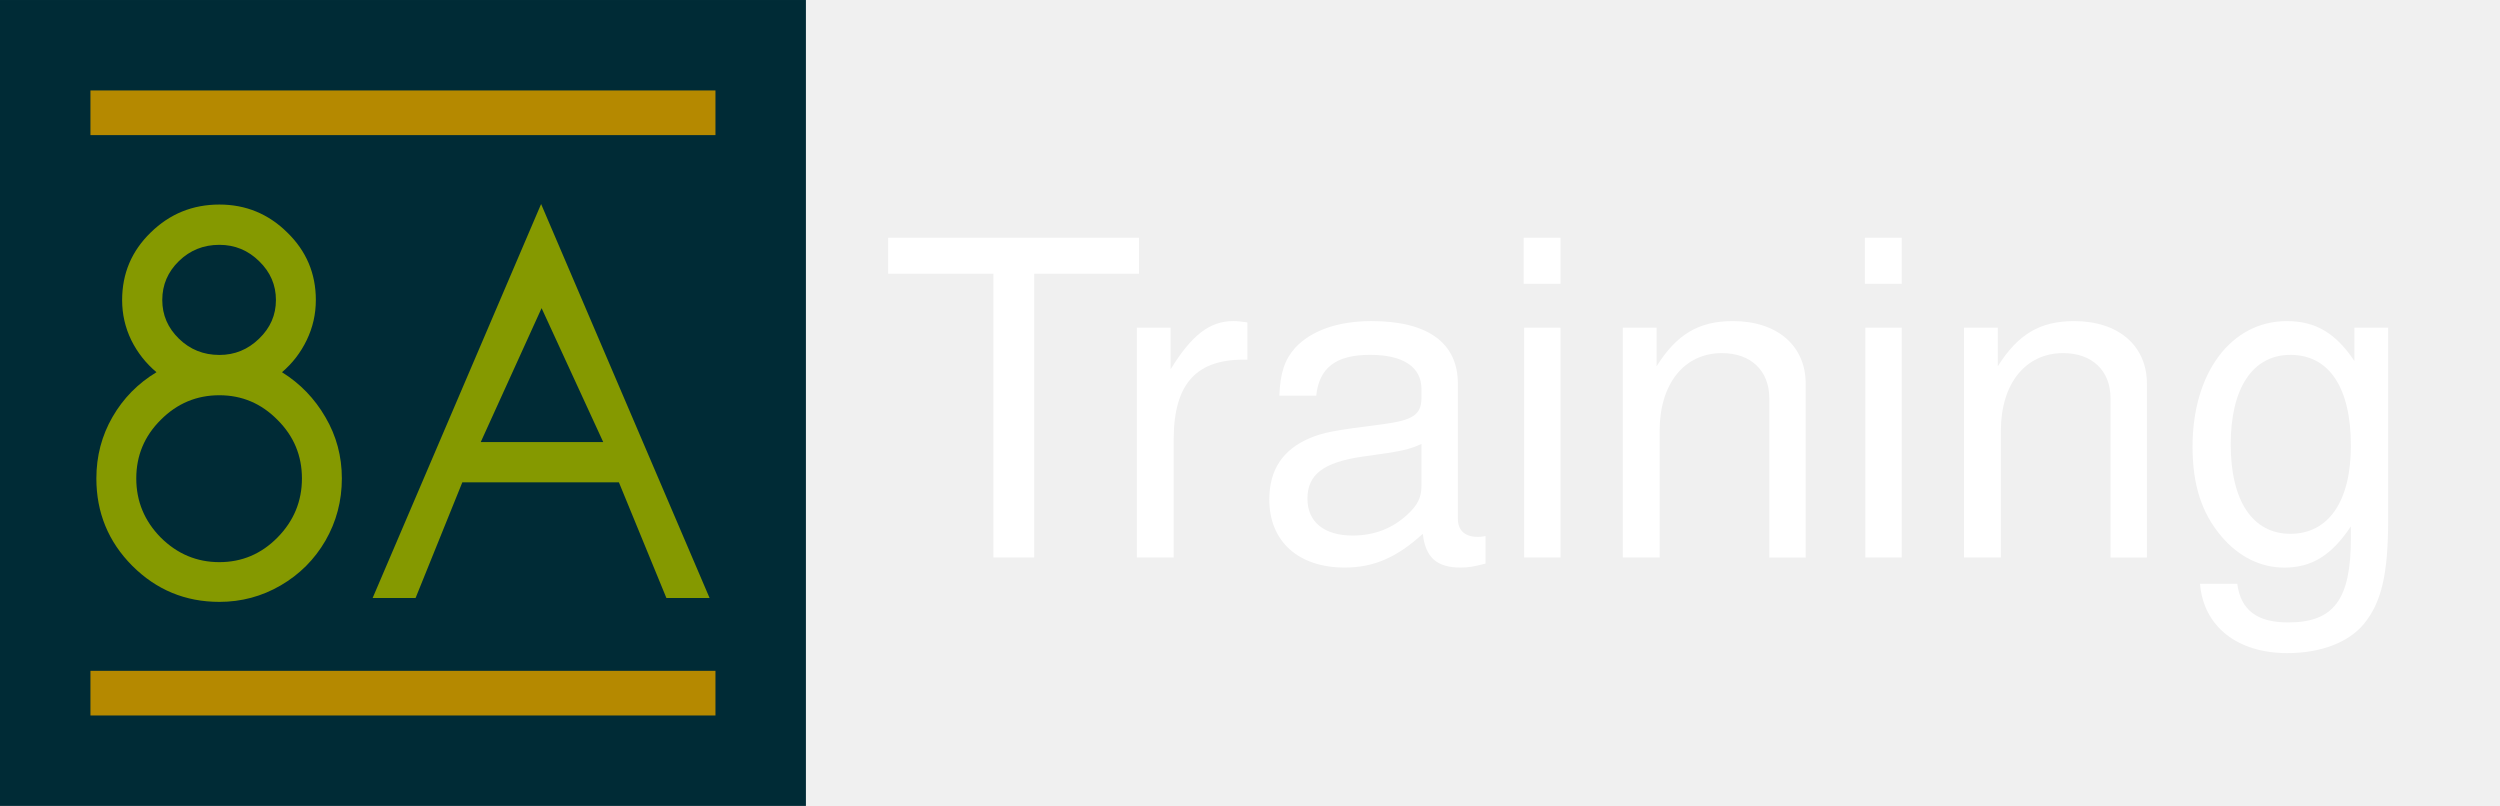
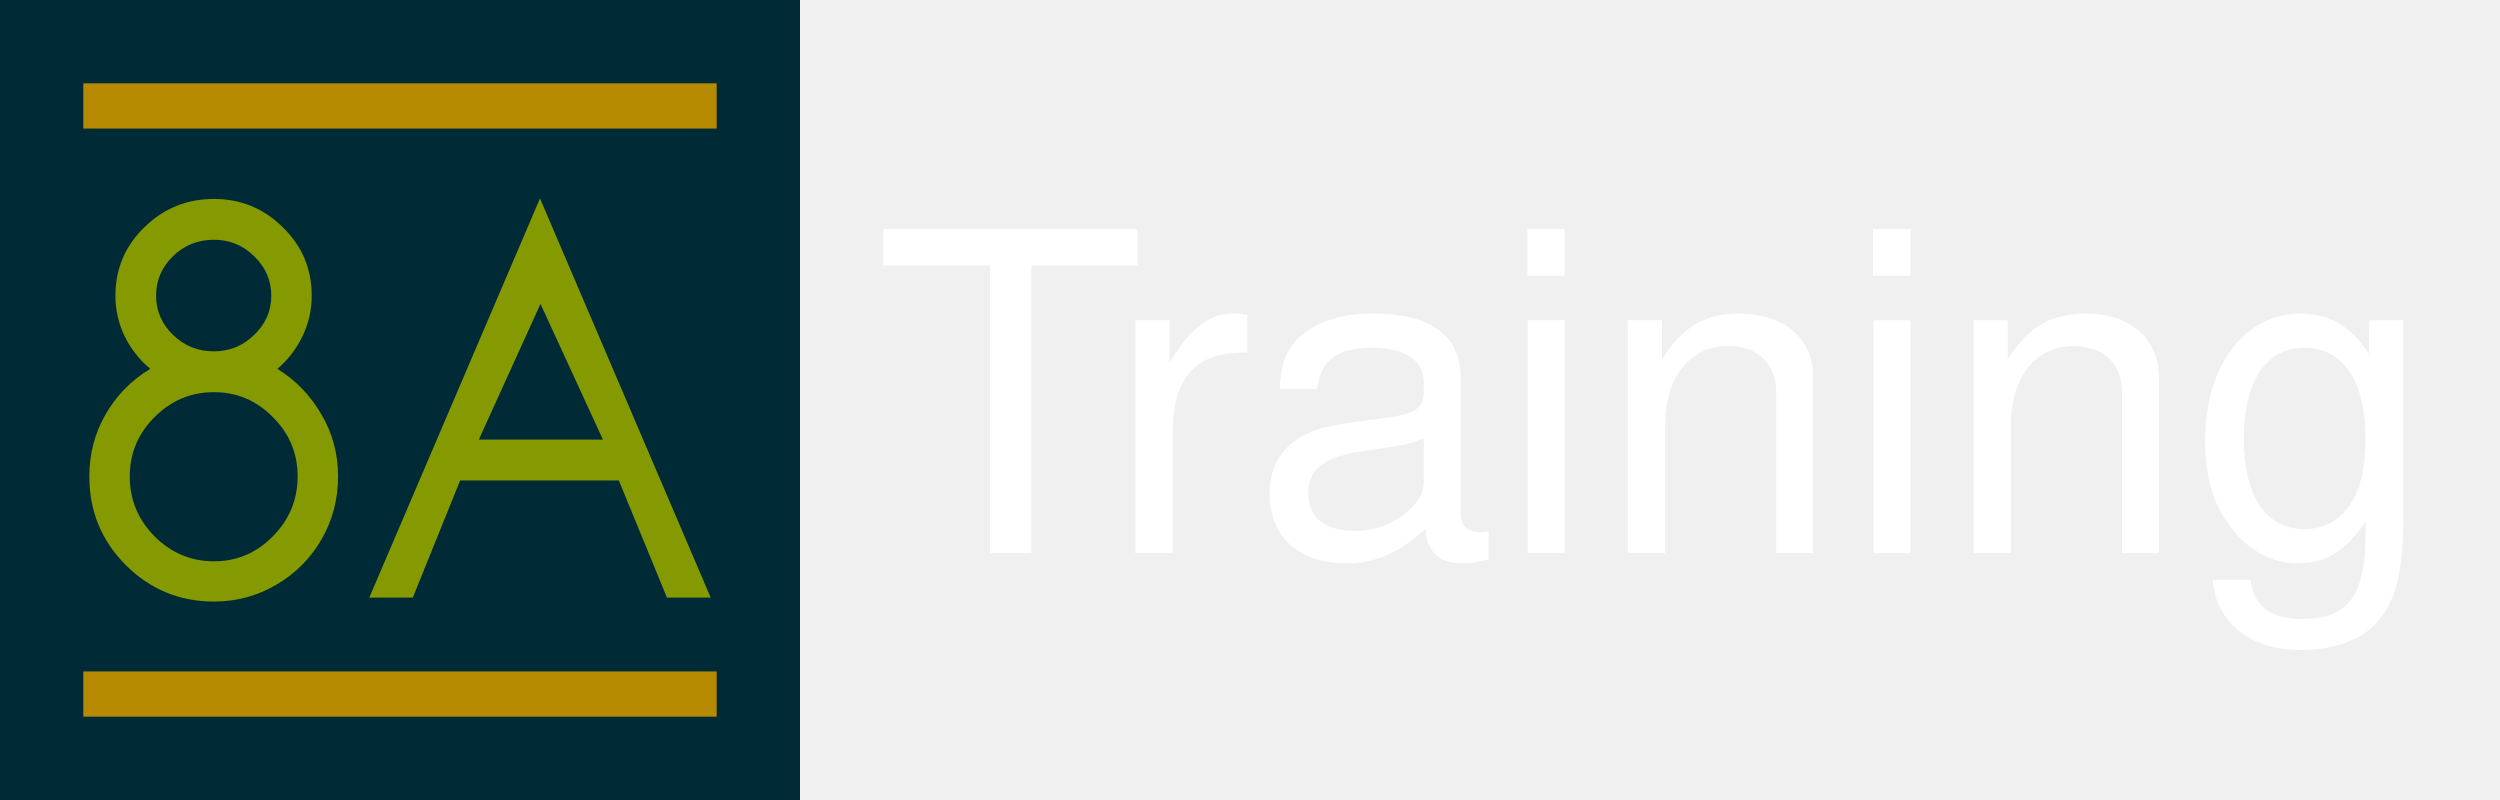
- <svg xmlns="http://www.w3.org/2000/svg" width="608" height="196" viewBox="0 0 160.867 51.858" version="1.1" id="svg8">
+ <svg xmlns="http://www.w3.org/2000/svg" width="600" height="192" viewBox="0 0 158.75 50.8" version="1.1" id="svg8">
  <defs id="defs2" />
-   <g id="layer1" transform="translate(1.5258789e-6,-245.1416)">
-     <rect style="opacity:1;fill:#002b36;fill-opacity:1;stroke:none;stroke-width:0.245;stroke-miterlimit:4;stroke-dasharray:none" id="rect10" width="51.858" height="51.858" x="-1.5301306e-06" y="245.142" />
-     <g id="g57" transform="translate(-0.8974877)">
+   <g id="layer1" transform="translate(1.5258789e-6,-246.2)">
+     <rect style="opacity:1;fill:#002b36;fill-opacity:1;stroke:none;stroke-width:0.24;stroke-miterlimit:4;stroke-dasharray:none" id="rect10" width="50.8" height="50.8" x="-1.5258789e-06" y="246.2" />
+     <g id="g57" transform="translate(-1.426641,0.5291593)">
      <g id="text925" style="font-style:normal;font-weight:normal;font-size:28.227px;line-height:1.25;font-family:sans-serif;letter-spacing:0px;word-spacing:0px;fill:#859900;fill-opacity:1;stroke:none;stroke-width:0.265" transform="scale(0.9826081,1.0177)" aria-label="8A">
        <path id="path47" style="font-style:normal;font-variant:normal;font-weight:bold;font-stretch:normal;font-size:33.872px;font-family:Sawasdee;-inkscape-font-specification:'Sawasdee Bold';fill:#859900;fill-opacity:1;stroke-width:0.265" d="m 21.596,259.848 q 0,1.34 -0.595,2.53 -0.595,1.191 -1.621,2.034 1.786,1.075 2.845,2.845 1.075,1.77 1.075,3.87 0,2.134 -1.075,3.936 -1.075,1.786 -2.927,2.828 -1.852,1.042 -4.019,1.042 -3.341,0 -5.706,-2.282 -2.349,-2.282 -2.349,-5.524 0,-2.117 1.058,-3.887 1.058,-1.77 2.878,-2.828 -1.042,-0.843 -1.654,-2.034 -0.595,-1.191 -0.595,-2.53 0,-2.514 1.869,-4.267 1.869,-1.77 4.499,-1.77 2.597,0 4.449,1.77 1.869,1.753 1.869,4.267 z m -10.155,7.575 q -1.604,1.538 -1.604,3.705 0,2.167 1.604,3.738 1.621,1.555 3.837,1.555 2.216,0 3.804,-1.555 1.604,-1.571 1.604,-3.738 0,-2.167 -1.604,-3.705 -1.588,-1.555 -3.804,-1.555 -2.233,0 -3.837,1.555 z m 3.837,-4.102 q 1.505,0 2.597,-1.025 1.108,-1.025 1.108,-2.448 0,-1.422 -1.092,-2.448 -1.092,-1.042 -2.613,-1.042 -1.555,0 -2.646,1.025 -1.092,1.025 -1.092,2.464 0,1.422 1.092,2.448 1.092,1.025 2.646,1.025 z" />
        <path id="path49" style="font-style:normal;font-variant:normal;font-weight:bold;font-stretch:normal;font-size:33.872px;font-family:Sawasdee;-inkscape-font-specification:'Sawasdee Bold';fill:#859900;fill-opacity:1;stroke-width:0.265" d="m 32.395,268.829 h 8.021 l -4.036,-8.468 z m -1.207,2.547 -3.06,7.31 h -2.812 l 11.032,-24.908 11.032,24.908 h -2.828 l -3.109,-7.31 z" />
      </g>
      <rect y="250.962" x="6.718" height="2.873" width="40.217" id="rect927" style="opacity:1;fill:#b58900;fill-opacity:1;stroke:none;stroke-width:0.529;stroke-miterlimit:4;stroke-dasharray:none" />
      <rect y="288.307" x="6.718" height="2.873" width="40.217" id="rect927-8" style="opacity:1;fill:#b58900;fill-opacity:1;stroke:none;stroke-width:0.529;stroke-miterlimit:4;stroke-dasharray:none" />
    </g>
-     <g aria-label="Training" style="font-style:normal;font-weight:normal;font-size:10.583px;line-height:1.25;font-family:sans-serif;letter-spacing:0px;word-spacing:0px;fill:#ffffff;fill-opacity:1;stroke:none;stroke-width:0.265" id="text3731">
+     <g aria-label="Training" style="font-style:normal;font-weight:normal;font-size:10.583px;line-height:1.25;font-family:sans-serif;letter-spacing:0px;word-spacing:0px;fill:#ffffff;fill-opacity:1;stroke:none;stroke-width:0.265" id="text3731" transform="translate(-1.058333,0.3085335)">
      <path d="m 66.548,262.754 h 6.745 v -2.314 h -16.143 v 2.314 h 6.773 v 18.26 h 2.625 z" style="font-style:normal;font-variant:normal;font-weight:normal;font-stretch:normal;font-size:28.222px;font-family:'Nimbus Sans';-inkscape-font-specification:'Nimbus Sans';fill:#ffffff;stroke-width:0.265" id="path16" />
      <path d="m 73.152,266.226 v 14.788 h 2.371 v -7.676 c 0.028,-3.556 1.496,-5.136 4.741,-5.052 v -2.399 c -0.395,-0.057 -0.621,-0.085 -0.903,-0.085 -1.524,0 -2.681,0.903 -4.036,3.104 v -2.681 z" style="font-style:normal;font-variant:normal;font-weight:normal;font-stretch:normal;font-size:28.222px;font-family:'Nimbus Sans';-inkscape-font-specification:'Nimbus Sans';fill:#ffffff;stroke-width:0.265" id="path18" />
      <path d="m 95.588,279.631 c -0.254,0.056 -0.367,0.056 -0.508,0.056 -0.818,0 -1.27,-0.423 -1.27,-1.157 v -8.692 c 0,-2.625 -1.919,-4.036 -5.56,-4.036 -2.173,0 -3.895,0.621 -4.911,1.722 -0.677,0.762 -0.96,1.609 -1.016,3.076 h 2.371 c 0.198,-1.806 1.27,-2.625 3.471,-2.625 2.145,0 3.302,0.79 3.302,2.201 v 0.621 c -0.028,1.016 -0.536,1.383 -2.455,1.637 -3.33,0.423 -3.838,0.536 -4.741,0.903 -1.722,0.734 -2.596,2.032 -2.596,3.951 0,2.681 1.863,4.374 4.854,4.374 1.863,0 3.358,-0.649 5.024,-2.173 0.169,1.524 0.903,2.173 2.427,2.173 0.508,0 0.818,-0.056 1.609,-0.254 z m -4.12,-3.274 c 0,0.79 -0.226,1.27 -0.931,1.919 -0.96,0.875 -2.117,1.326 -3.5,1.326 -1.834,0 -2.907,-0.875 -2.907,-2.371 0,-1.552 1.016,-2.342 3.556,-2.709 2.512,-0.339 2.992,-0.452 3.782,-0.818 z" style="font-style:normal;font-variant:normal;font-weight:normal;font-stretch:normal;font-size:28.222px;font-family:'Nimbus Sans';-inkscape-font-specification:'Nimbus Sans';fill:#ffffff;stroke-width:0.265" id="path20" />
      <path d="m 100.414,266.226 h -2.342 v 14.788 h 2.342 z m 0,-5.786 h -2.371 v 2.963 h 2.371 z" style="font-style:normal;font-variant:normal;font-weight:normal;font-stretch:normal;font-size:28.222px;font-family:'Nimbus Sans';-inkscape-font-specification:'Nimbus Sans';fill:#ffffff;stroke-width:0.265" id="path22" />
      <path d="m 104.422,266.226 v 14.788 h 2.371 v -8.156 c 0,-3.02 1.58,-4.995 4.008,-4.995 1.863,0 3.048,1.129 3.048,2.907 v 10.245 h 2.342 v -11.176 c 0,-2.455 -1.834,-4.036 -4.685,-4.036 -2.201,0 -3.612,0.847 -4.911,2.907 v -2.484 z" style="font-style:normal;font-variant:normal;font-weight:normal;font-stretch:normal;font-size:28.222px;font-family:'Nimbus Sans';-inkscape-font-specification:'Nimbus Sans';fill:#ffffff;stroke-width:0.265" id="path24" />
      <path d="m 122.371,266.226 h -2.342 v 14.788 h 2.342 z m 0,-5.786 h -2.371 v 2.963 h 2.371 z" style="font-style:normal;font-variant:normal;font-weight:normal;font-stretch:normal;font-size:28.222px;font-family:'Nimbus Sans';-inkscape-font-specification:'Nimbus Sans';fill:#ffffff;stroke-width:0.265" id="path26" />
      <path d="m 126.379,266.226 v 14.788 h 2.371 v -8.156 c 0,-3.02 1.58,-4.995 4.008,-4.995 1.863,0 3.048,1.129 3.048,2.907 v 10.245 h 2.342 v -11.176 c 0,-2.455 -1.834,-4.036 -4.685,-4.036 -2.201,0 -3.612,0.847 -4.911,2.907 v -2.484 z" style="font-style:normal;font-variant:normal;font-weight:normal;font-stretch:normal;font-size:28.222px;font-family:'Nimbus Sans';-inkscape-font-specification:'Nimbus Sans';fill:#ffffff;stroke-width:0.265" id="path28" />
      <path d="m 151.497,266.226 v 2.145 c -1.185,-1.778 -2.484,-2.568 -4.346,-2.568 -3.584,0 -6.068,3.33 -6.068,8.072 0,2.484 0.593,4.29 1.863,5.786 1.101,1.298 2.512,2.004 4.036,2.004 1.778,0 3.048,-0.79 4.29,-2.653 v 0.762 c 0,3.951 -1.101,5.419 -4.036,5.419 -2.004,0 -3.048,-0.79 -3.274,-2.484 h -2.399 c 0.226,2.738 2.399,4.459 5.616,4.459 2.173,0 3.979,-0.706 4.939,-1.891 1.129,-1.383 1.552,-3.217 1.552,-6.689 v -12.361 z m -4.12,1.75 c 2.484,0 3.895,2.088 3.895,5.842 0,3.584 -1.439,5.673 -3.895,5.673 -2.427,0 -3.838,-2.117 -3.838,-5.757 0,-3.612 1.411,-5.757 3.838,-5.757 z" style="font-style:normal;font-variant:normal;font-weight:normal;font-stretch:normal;font-size:28.222px;font-family:'Nimbus Sans';-inkscape-font-specification:'Nimbus Sans';fill:#ffffff;stroke-width:0.265" id="path30" />
    </g>
  </g>
</svg>
